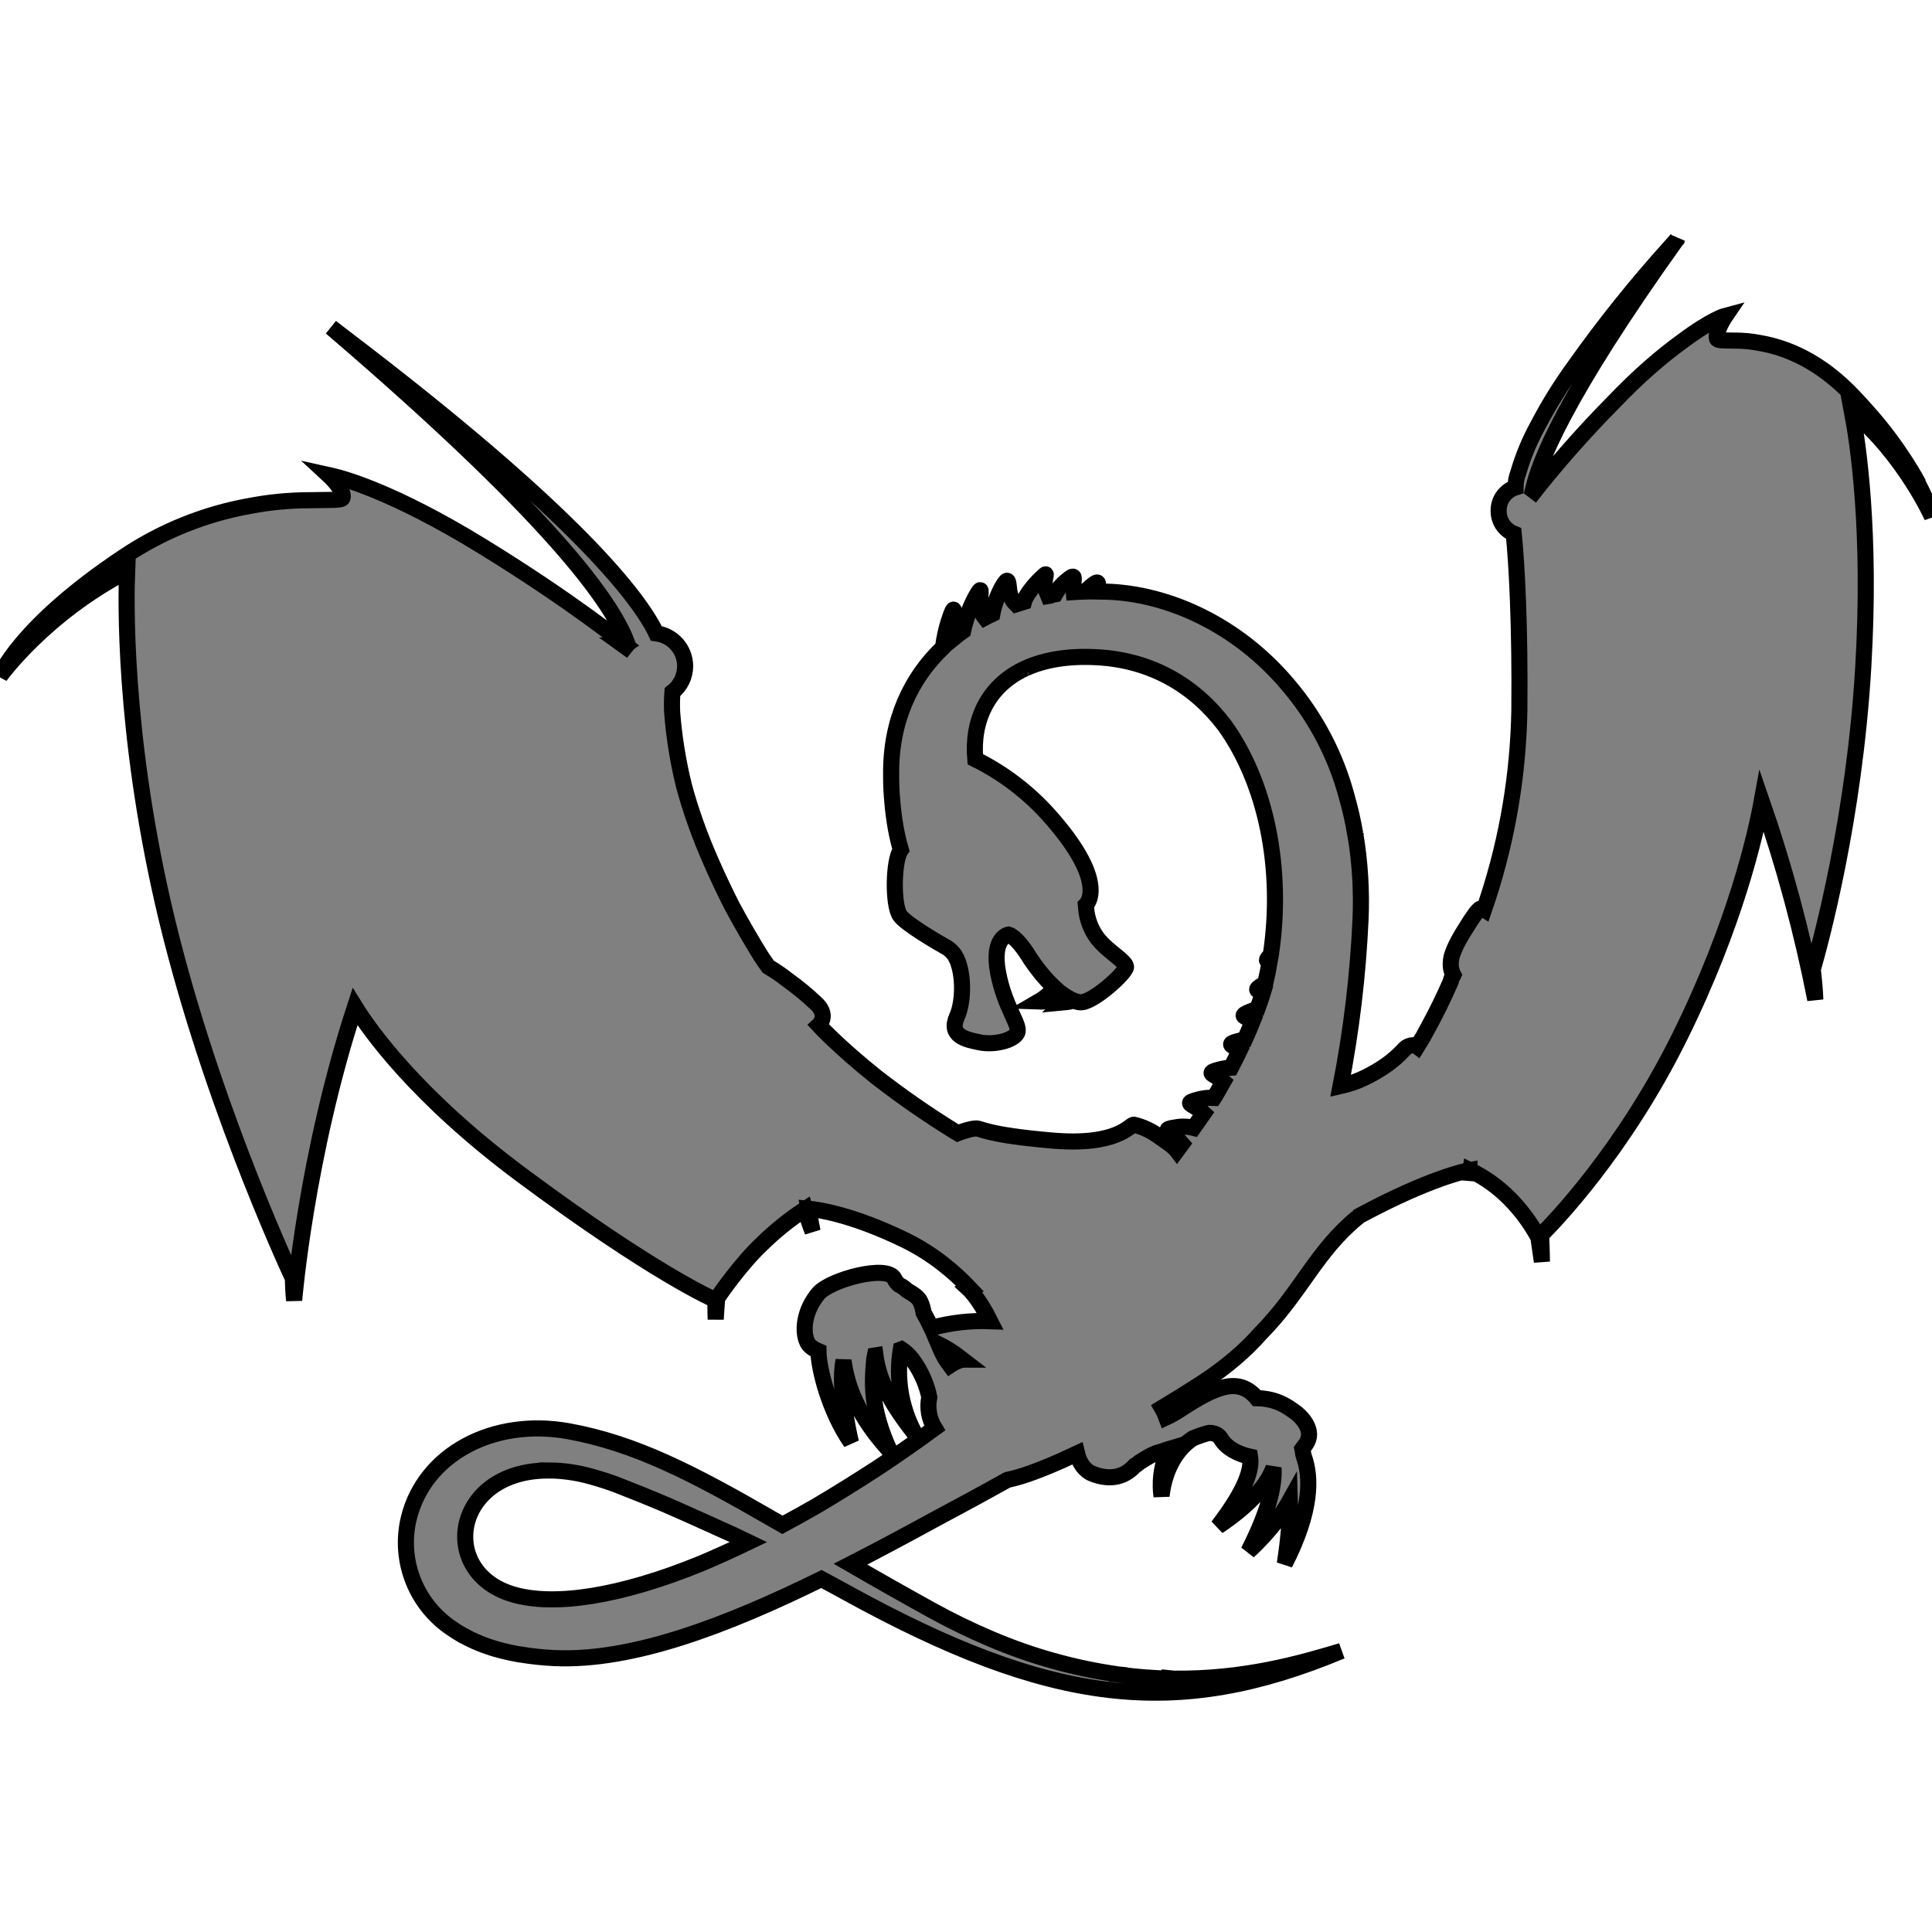
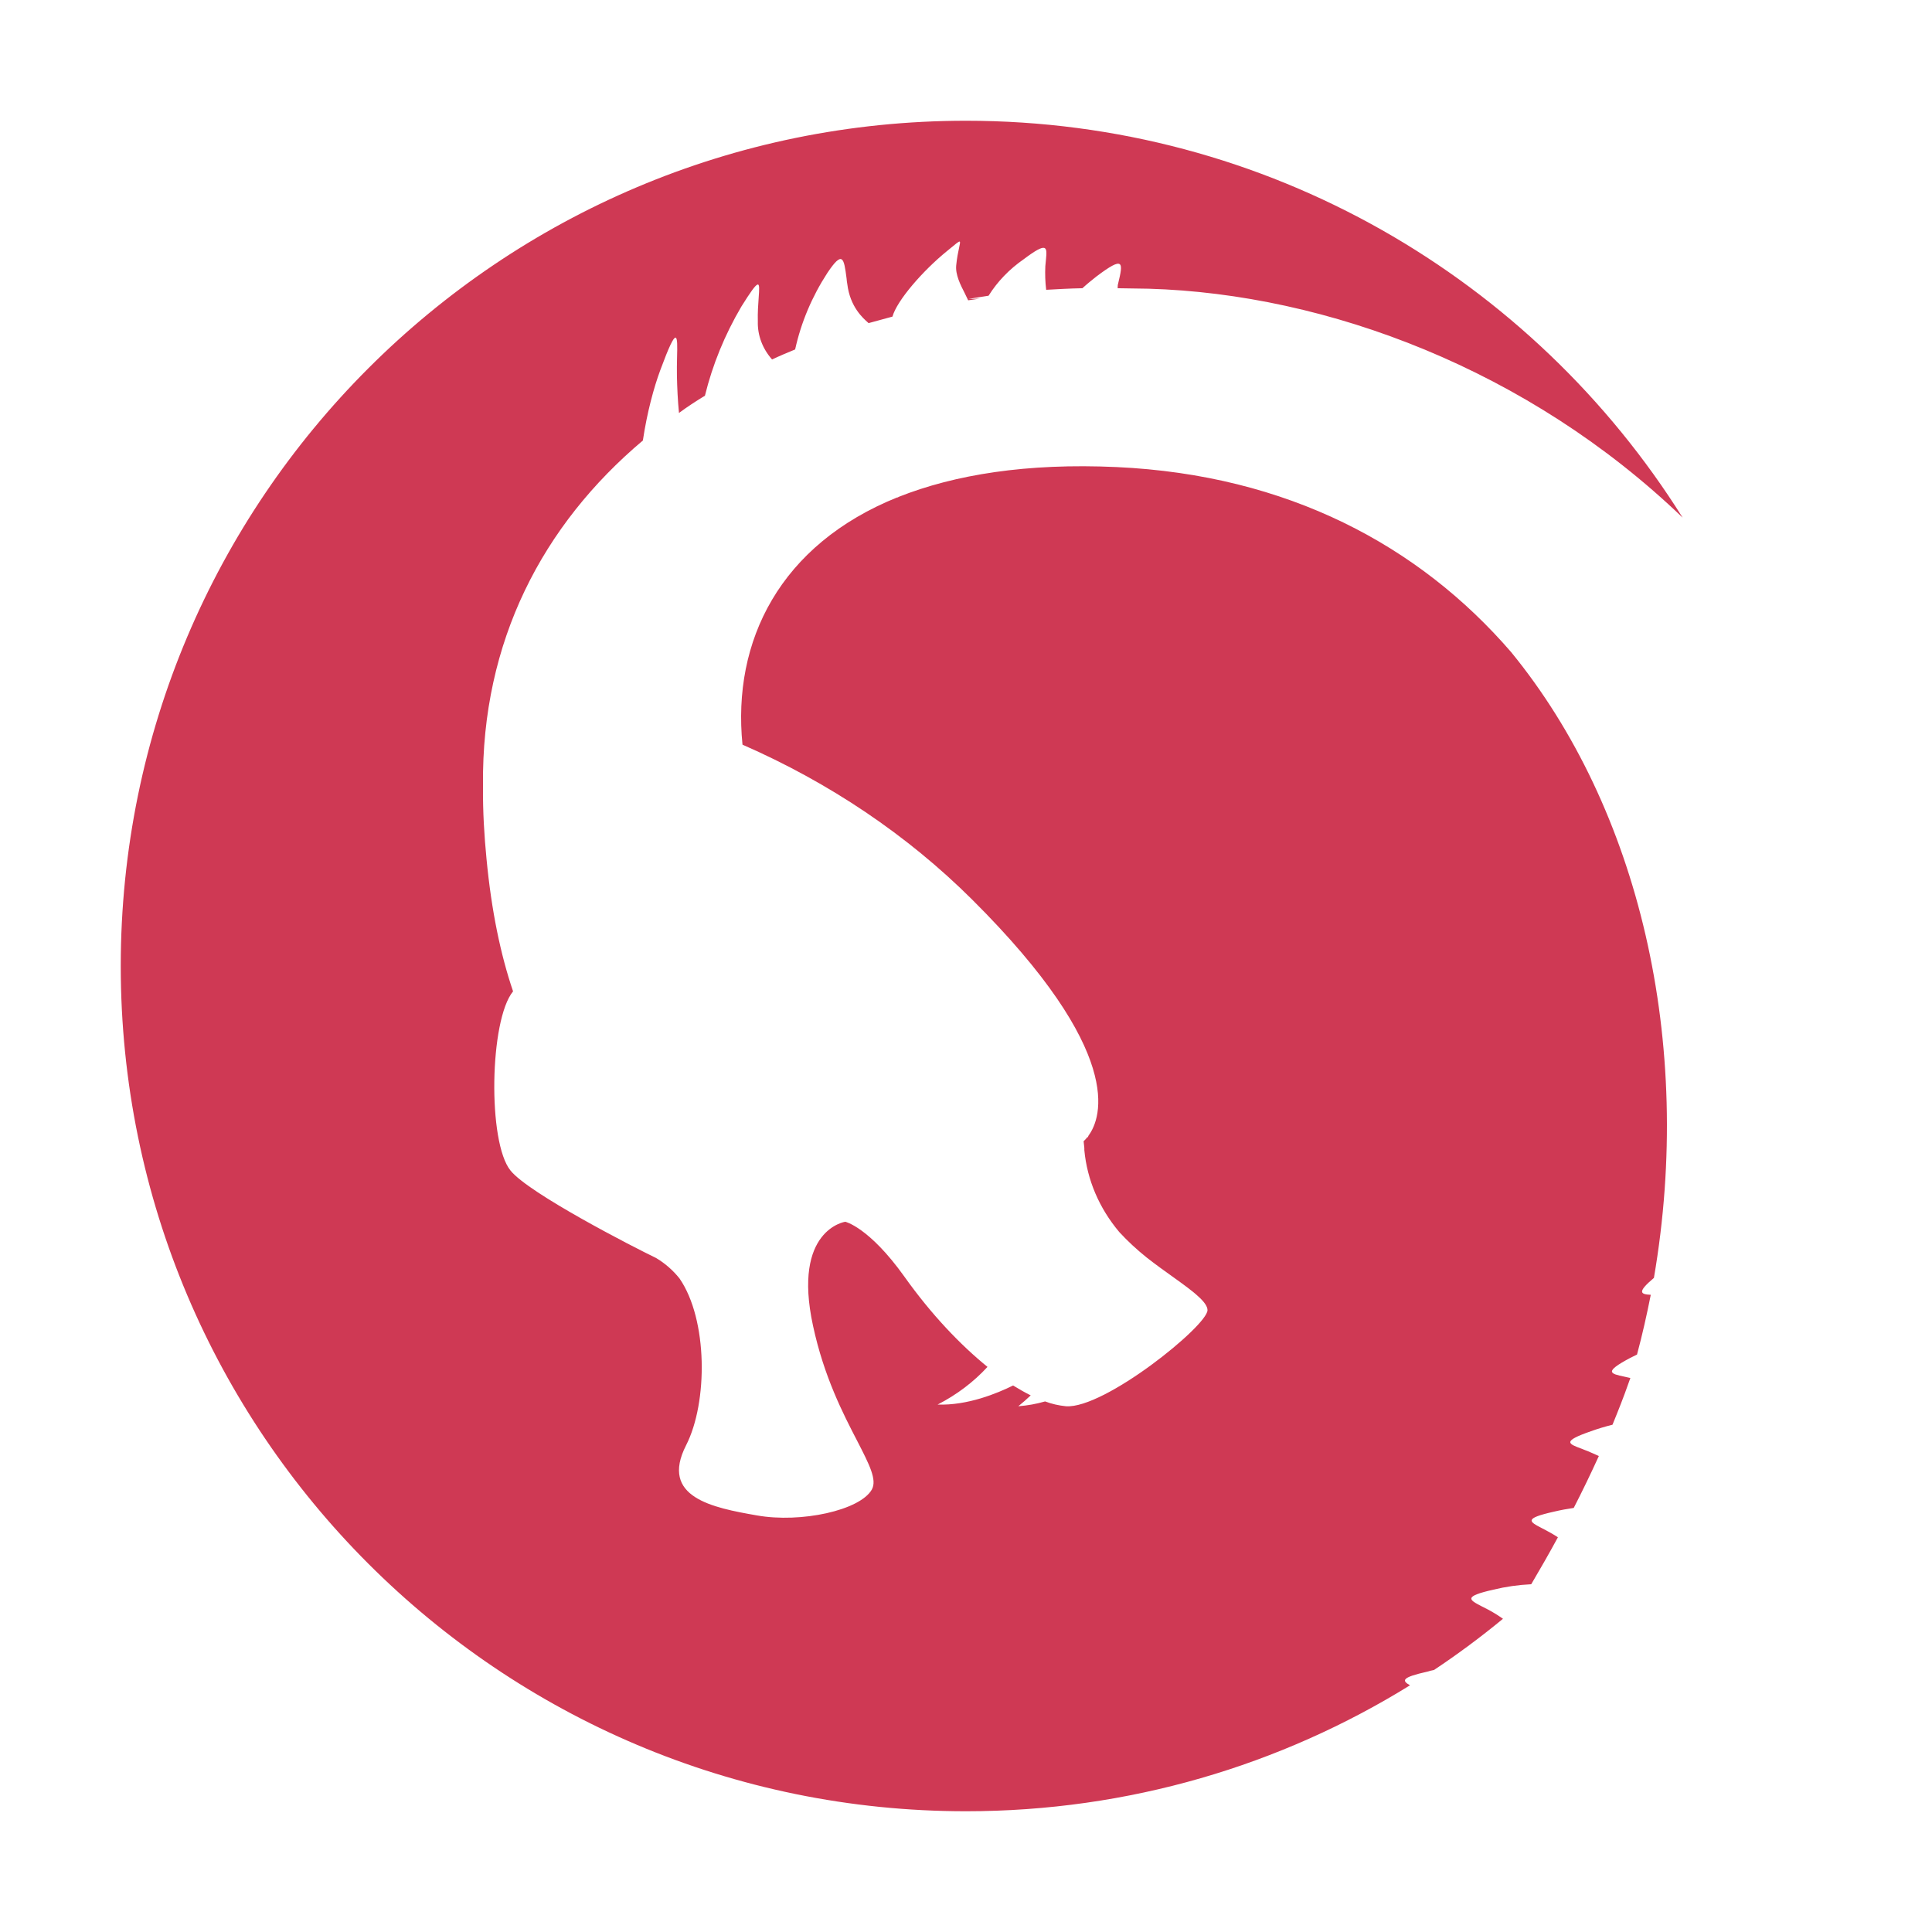
- <svg xmlns="http://www.w3.org/2000/svg" width="24px" height="24px" viewBox="0 0 24 24" role="img">
-   <path d="M20.83 2.976l-.085.095a16.246 16.246 0 00-1.19 1.487 5.773 5.773 0 00-.446.719 2.88 2.88 0 00-.249.597.497.497 0 00-.033.177v.004a.297.297 0 00-.21.29.3.3 0 00.187.284c.038.371.08 1.142.07 2.2l-.004.142a8.002 8.002 0 01-.434 2.327c-.016-.01-.03-.014-.04-.013-.03.003-.111.12-.19.251-.058.09-.119.195-.154.291a.37.37 0 00-.03.14.249.249 0 00.01.088c.01.037.022.058.022.058a6.837 6.837 0 01-.003.007.144.144 0 00-.028.067l-.012.029a6.837 6.837 0 01-.258.527l-.077.142a6.837 6.837 0 01-.07.115.157.157 0 00-.022-.014.16.16 0 00-.113.024c-.047.035-.151.194-.498.368-.118.059-.226.093-.32.114a14.102 14.102 0 00.248-2.07 5.072 5.072 0 00-.064-1.057c.003-.01.003-.017.003-.017l-.005.01a4.345 4.345 0 00-.104-.458 3.554 3.554 0 00-.724-1.385c-.631-.754-1.496-1.14-2.256-1.165l-.125-.002c0-.008 0-.015.002-.022.021-.098.024-.127-.087-.032a.872.872 0 00-.057.054c-.053.001-.101.004-.146.007a.716.716 0 01-.003-.108c.004-.076.024-.127-.087-.032a.553.553 0 00-.142.167c-.05.008-.08.015-.08.015l.045-.002-.047.008c-.016-.042-.053-.105-.048-.16.01-.118.043-.14-.037-.065-.098.09-.202.226-.22.299l-.096.03c-.018-.018-.074-.07-.086-.178-.013-.11-.012-.166-.08-.051a1.14 1.14 0 00-.13.349c-.032.015-.063.03-.093.046a.27.27 0 01-.057-.173c-.005-.144.04-.261-.067-.068a1.634 1.634 0 00-.146.406c-.036.025-.071.051-.105.079a2.7 2.7 0 01-.008-.17c-.002-.142.021-.295-.067-.025-.026.079-.053.192-.07.321-.404.385-.65.917-.644 1.572v.007c-.001.117.005.228.014.33.02.238.057.438.107.605-.095.13-.103.689-.01.818.073.104.496.35.586.399a.367.367 0 01.094.093c.115.188.115.567.027.762-.107.238.107.285.285.32.178.036.415-.023.463-.118.047-.095-.154-.309-.237-.748-.084-.439.13-.474.13-.474s.095.024.237.249c.11.175.227.313.336.413a.727.727 0 01-.201.172c.12.005.24-.051.304-.087a.77.77 0 00.071.045 1.015 1.015 0 01-.05.05.506.506 0 00.108-.022.295.295 0 00.084.022c.155.012.57-.368.57-.439 0-.018-.015-.04-.038-.063-.042-.045-.12-.1-.207-.177a1.03 1.03 0 01-.11-.116.723.723 0 01-.141-.374v-.01l-.003-.031s.007-.007.016-.02v.004l.004-.01c.052-.08.15-.379-.47-1.078a3.045 3.045 0 00-.924-.706c-.042-.472.15-.913.626-1.13l-.005.005.008-.006c.227-.102.517-.155.877-.136.69.036 1.22.359 1.59.845.514.712.738 1.78.575 2.856-.068.065-.055.075-.013.077a4.616 4.616 0 01-.055.273l-.027.015c-.123.074-.071.073 0 .092l-.006.02c-.02.065-.043.13-.066.193a.956.956 0 00-.087.03c-.135.053-.08.06-.012.091l.044.022c-.032.08-.066.16-.101.237a.746.746 0 00-.08.017c-.142.036-.088.05-.024.09a.52.52 0 01.04.027 6.784 6.784 0 01-.107.214.76.76 0 00-.153.025c-.14.036-.087.05-.023.09.034.02.06.041.081.059a8.022 8.022 0 01-.095.165l-.023.036a.59.59 0 00-.206.024c-.142.036-.088.05-.024.09a.67.67 0 01.104.079 8.61 8.61 0 01-.126.18.514.514 0 00-.23-.005c-.144.02-.092.04-.033.086.068.053.101.099.118.118l-.062.084c-.044-.058-.149-.124-.246-.193a.85.85 0 00-.29-.13c-.048 0-.199.268-1.017.197-.819-.071-.87-.15-.942-.15-.07 0-.223.057-.228.059l-.034-.02a11.031 11.031 0 01-.972-.674c-.464-.37-.72-.647-.72-.647s.137-.125-.047-.284a3.32 3.32 0 00-.338-.277 2.157 2.157 0 00-.242-.166 3.57 3.57 0 01-.088-.127 11.486 11.486 0 01-.363-.628 10.456 10.456 0 01-.25-.527c-.16-.36-.27-.682-.346-.964a5.621 5.621 0 01-.148-.923 2.257 2.257 0 01.004-.242.411.411 0 00.158-.323.411.411 0 00-.358-.407c-.204-.427-.982-1.477-3.882-3.68l-.127-.098.005.004-.036-.027c2.954 2.53 3.53 3.519 3.682 3.932a.411.411 0 00-.027.033 18.692 18.692 0 00-.018-.013c.018 0 .025-.005.025-.005s-.672-.546-1.787-1.23c-1.119-.687-1.749-.849-1.88-.877l-.027-.006s.206.19.174.285c-.01.032-.168.022-.421.028a3.948 3.948 0 00-.725.07 4.1 4.1 0 00-1.567.63C.237 7.783-.001 8.4-.001 8.4s.55-.768 1.58-1.305c-.014.337-.047 1.969.445 4.12.531 2.32 1.531 4.487 1.614 4.665.004.178.016.272.016.272s.148-1.79.756-3.647c.175.283.758 1.117 2.076 2.096 1.628 1.21 2.37 1.536 2.4 1.548.001.157.005.24.005.24s.005-.1.018-.263c.044-.065.298-.43.552-.67a3.58 3.58 0 01.54-.435c.032.11.063.204.093.276-.02-.097-.036-.19-.052-.282.107.01.538.066 1.206.393.343.168.609.395.798.595a.167.167 0 00-.014.006s.123.112.269.403a2.416 2.416 0 00-.73.084 2.913 2.913 0 00-.098-.189.484.484 0 00-.039-.135c-.027-.061-.095-.1-.164-.14a.397.397 0 00-.104-.073.225.225 0 01-.055-.073c-.084-.184-.798.012-.942.18-.175.204-.209.464-.14.608.021.045.07.082.138.11.002.221.137.75.404 1.134a4.964 4.964 0 01-.108-.667c-.009-.16 0-.274.015-.35.047.328.174.684.577 1.125-.248-.54-.22-.862-.195-1.144l.009-.044.006-.001c.036.263.142.534.482.964a.412.412 0 01-.014-.028l.014.021a1.626 1.626 0 01-.167-1.03l.008-.003c.046.03.091.07.134.126.128.172.188.349.212.47a.528.528 0 00.067.384c-.245.179-.485.346-.72.501-.23.149-.49.313-.757.47-.14.08-.279.158-.414.23l-.135-.077h.002l-.008-.004c-.97-.559-1.69-.932-2.518-1.082-.931-.167-1.787.283-1.983 1.082a1.284 1.284 0 00.552 1.38l.012.008c.013.01.026.017.04.026l.06.036h.002c.192.11.424.191.691.237l.028.005h.006a3.5 3.5 0 00.412.044c.975.047 2.156-.408 3.323-.982.1.054.202.108.306.166 2.547 1.403 4.098 1.585 6.154.728-.502.151-1.208.356-2.094.344a.05.05 0 00-.02-.006l.001.006a5.461 5.461 0 01-.648-.05v-.001l-.03-.003v-.003a.267.267 0 00-.001.002 6.25 6.25 0 01-1.556-.436 7.793 7.793 0 01-.745-.362 57.07 57.07 0 01-1.006-.569c.348-.178.692-.363 1.026-.545.355-.189.672-.362.918-.5l.009-.004.007-.001s.083-.018.16-.042c.17-.052.41-.149.695-.283.028.117.095.215.195.253.235.091.407.027.522-.102l.018-.01.047-.037c.05-.03.107-.067.156-.09a1.14 1.14 0 01.053-.022c.04-.01.078-.023.116-.037l.033-.01c-.145.297-.091.581-.091.581.043-.371.22-.608.392-.715.064-.027.13-.05.2-.067.064 0 .116.023.144.07.07.12.217.194.364.226.024.15-.045.404-.4.866l.09-.062.004-.003.072-.053c.143-.108.252-.21.334-.305a.97.97 0 00.191-.305c.012.2-.043.507-.311 1.036 0 0 .317-.276.514-.63.006.191-.01.443-.063.785.345-.673.325-1.085.239-1.326l-.01-.036a.433.433 0 00-.01-.065l.042-.057c.118-.166-.048-.344-.154-.415-.06-.04-.2-.154-.454-.157-.225-.27-.51-.15-.958.145a1.297 1.297 0 01-.166.093.725.725 0 00-.055-.117c.16-.096.326-.199.494-.308.317-.207.553-.416.728-.615.51-.517.69-1.02 1.21-1.446l-.013.001.06-.032c.854-.458 1.307-.547 1.339-.553l-.003.128.018-.125a1.795 1.795 0 01.481.344 2.12 2.12 0 01.362.487l.044.301s0-.117-.01-.33c.153-.152 1.02-1.044 1.724-2.467.694-1.404.944-2.523 1.017-2.924a18.19 18.19 0 01.665 2.466s-.002-.133-.031-.374c.097-.336.516-1.872.627-3.756.1-1.681-.065-2.78-.14-3.174.648.537.995 1.307.995 1.307s-.04-.163-.188-.437l.02.027s-.236-.455-.644-.905a6.45 6.45 0 00-.157-.172c-.432-.459-.854-.617-1.17-.672-.1-.02-.203-.03-.308-.03h-.019c-.125-.003-.201.002-.207-.026-.02-.095.11-.285.11-.285s-.177.046-.554.33c-.23.167-.52.41-.853.76a13.69 13.69 0 00-.89.995l-.075.095a.203.203 0 00-.023-.017c.076-.331.362-1.118 1.788-3.112zM11.92 14.09a.351.351 0 01.012.006l-.012-.006zm-.263 2.606c.088.044.19.106.303.194h-.005a.484.484 0 00-.155.07.956.956 0 01-.126-.224l-.017-.04zm-4.855 1.57c.132 0 .276.014.432.048l.02.005.017.004c.11.027.223.062.337.102l.057.021c.191.074.395.156.611.248.32.139.619.277.838.375l.183.088c-.221.106-.424.196-.577.261-1.014.416-1.83.536-2.338.391-.945-.269-.76-1.536.42-1.542z" fill="gray" stroke="black" stroke-width="0.2" />
+ <svg xmlns="http://www.w3.org/2000/svg" width="16" height="16" viewBox="0 0 16 16" fill="none">
+   <path d="M8 1C4.134 1 1 4.134 1 8C1 11.866 4.134 15 8 15C9.349 15 10.609 14.618 11.677 13.957C11.608 13.918 11.605 13.892 11.82 13.844C11.838 13.838 11.857 13.834 11.876 13.83C12.074 13.698 12.264 13.557 12.447 13.406C12.411 13.381 12.37 13.354 12.32 13.328C12.303 13.319 12.287 13.311 12.271 13.303C12.167 13.249 12.115 13.222 12.367 13.165C12.47 13.14 12.575 13.125 12.681 13.12C12.757 12.991 12.831 12.862 12.902 12.731C12.875 12.714 12.848 12.697 12.819 12.682C12.802 12.673 12.786 12.664 12.77 12.656C12.666 12.602 12.614 12.576 12.869 12.519C12.923 12.506 12.978 12.496 13.033 12.488C13.105 12.348 13.175 12.203 13.241 12.058L13.15 12.018C13.132 12.011 13.115 12.005 13.099 11.998C12.988 11.957 12.933 11.937 13.175 11.853C13.233 11.832 13.293 11.814 13.354 11.799C13.401 11.684 13.448 11.566 13.489 11.448L13.502 11.412C13.485 11.408 13.469 11.405 13.453 11.401C13.336 11.376 13.278 11.364 13.502 11.245L13.557 11.218C13.601 11.054 13.638 10.889 13.671 10.723C13.584 10.719 13.557 10.701 13.697 10.583C14.032 8.631 13.572 6.693 12.515 5.401C11.754 4.519 10.664 3.933 9.246 3.868C8.505 3.834 7.909 3.93 7.442 4.115L7.426 4.126L7.436 4.117C6.457 4.51 6.063 5.31 6.149 6.167C6.87 6.482 7.515 6.917 8.049 7.448C9.324 8.716 9.122 9.259 9.015 9.404L9.007 9.422V9.415C8.989 9.438 8.974 9.451 8.974 9.451L8.98 9.507V9.525C9.003 9.771 9.103 10.006 9.27 10.204C9.339 10.279 9.415 10.349 9.496 10.414C9.574 10.475 9.648 10.528 9.714 10.575C9.8 10.637 9.873 10.689 9.922 10.735C9.969 10.777 10 10.817 10 10.85C10 10.979 9.147 11.668 8.828 11.646C8.769 11.64 8.71 11.627 8.655 11.606C8.583 11.627 8.509 11.64 8.433 11.646C8.469 11.617 8.503 11.587 8.536 11.556C8.486 11.531 8.437 11.503 8.39 11.474C8.259 11.539 8.012 11.641 7.765 11.632C7.923 11.551 8.063 11.445 8.178 11.32C7.954 11.138 7.714 10.888 7.488 10.57C7.196 10.162 7 10.118 7 10.118C7 10.118 6.56 10.182 6.733 10.979C6.824 11.403 6.984 11.711 7.099 11.933C7.199 12.128 7.265 12.255 7.22 12.336C7.122 12.508 6.634 12.615 6.268 12.55C5.902 12.486 5.462 12.401 5.682 11.969C5.863 11.615 5.863 10.928 5.627 10.587C5.574 10.521 5.509 10.463 5.433 10.418C5.248 10.329 4.379 9.883 4.228 9.694C4.037 9.46 4.054 8.446 4.249 8.21C4.146 7.907 4.07 7.544 4.029 7.112C4.011 6.927 3.998 6.726 4 6.513V6.501C3.988 5.312 4.494 4.347 5.324 3.648C5.359 3.414 5.415 3.209 5.468 3.066C5.614 2.671 5.612 2.775 5.607 2.965C5.606 3.01 5.605 3.061 5.606 3.111C5.608 3.214 5.613 3.317 5.623 3.42C5.692 3.369 5.764 3.322 5.838 3.277C5.901 3.02 6.002 2.773 6.139 2.54C6.296 2.289 6.293 2.327 6.283 2.465C6.279 2.519 6.274 2.589 6.276 2.663C6.273 2.777 6.315 2.888 6.394 2.977C6.455 2.948 6.519 2.921 6.585 2.894C6.634 2.671 6.724 2.457 6.852 2.26C6.98 2.069 6.989 2.139 7.011 2.306C7.012 2.321 7.014 2.337 7.017 2.353C7.04 2.542 7.148 2.636 7.189 2.672C7.191 2.674 7.193 2.676 7.193 2.676L7.391 2.622C7.428 2.489 7.642 2.242 7.843 2.079C7.913 2.022 7.941 1.996 7.948 2.001C7.959 2.008 7.931 2.073 7.919 2.197C7.911 2.274 7.954 2.359 7.99 2.429C8 2.45 8.01 2.47 8.018 2.487L8.115 2.473L8.022 2.476C8.022 2.476 8.084 2.464 8.187 2.449C8.26 2.332 8.359 2.229 8.479 2.146C8.677 1.997 8.672 2.046 8.662 2.152C8.66 2.169 8.659 2.186 8.657 2.204C8.654 2.27 8.656 2.335 8.664 2.4C8.756 2.395 8.855 2.389 8.964 2.387C9.001 2.353 9.04 2.321 9.081 2.289C9.309 2.117 9.303 2.17 9.26 2.348C9.256 2.36 9.256 2.373 9.256 2.387L9.513 2.391C10.99 2.434 12.661 3.062 13.935 4.287C12.697 2.313 10.502 1 8 1Z" fill="#CF3954" />
</svg>
